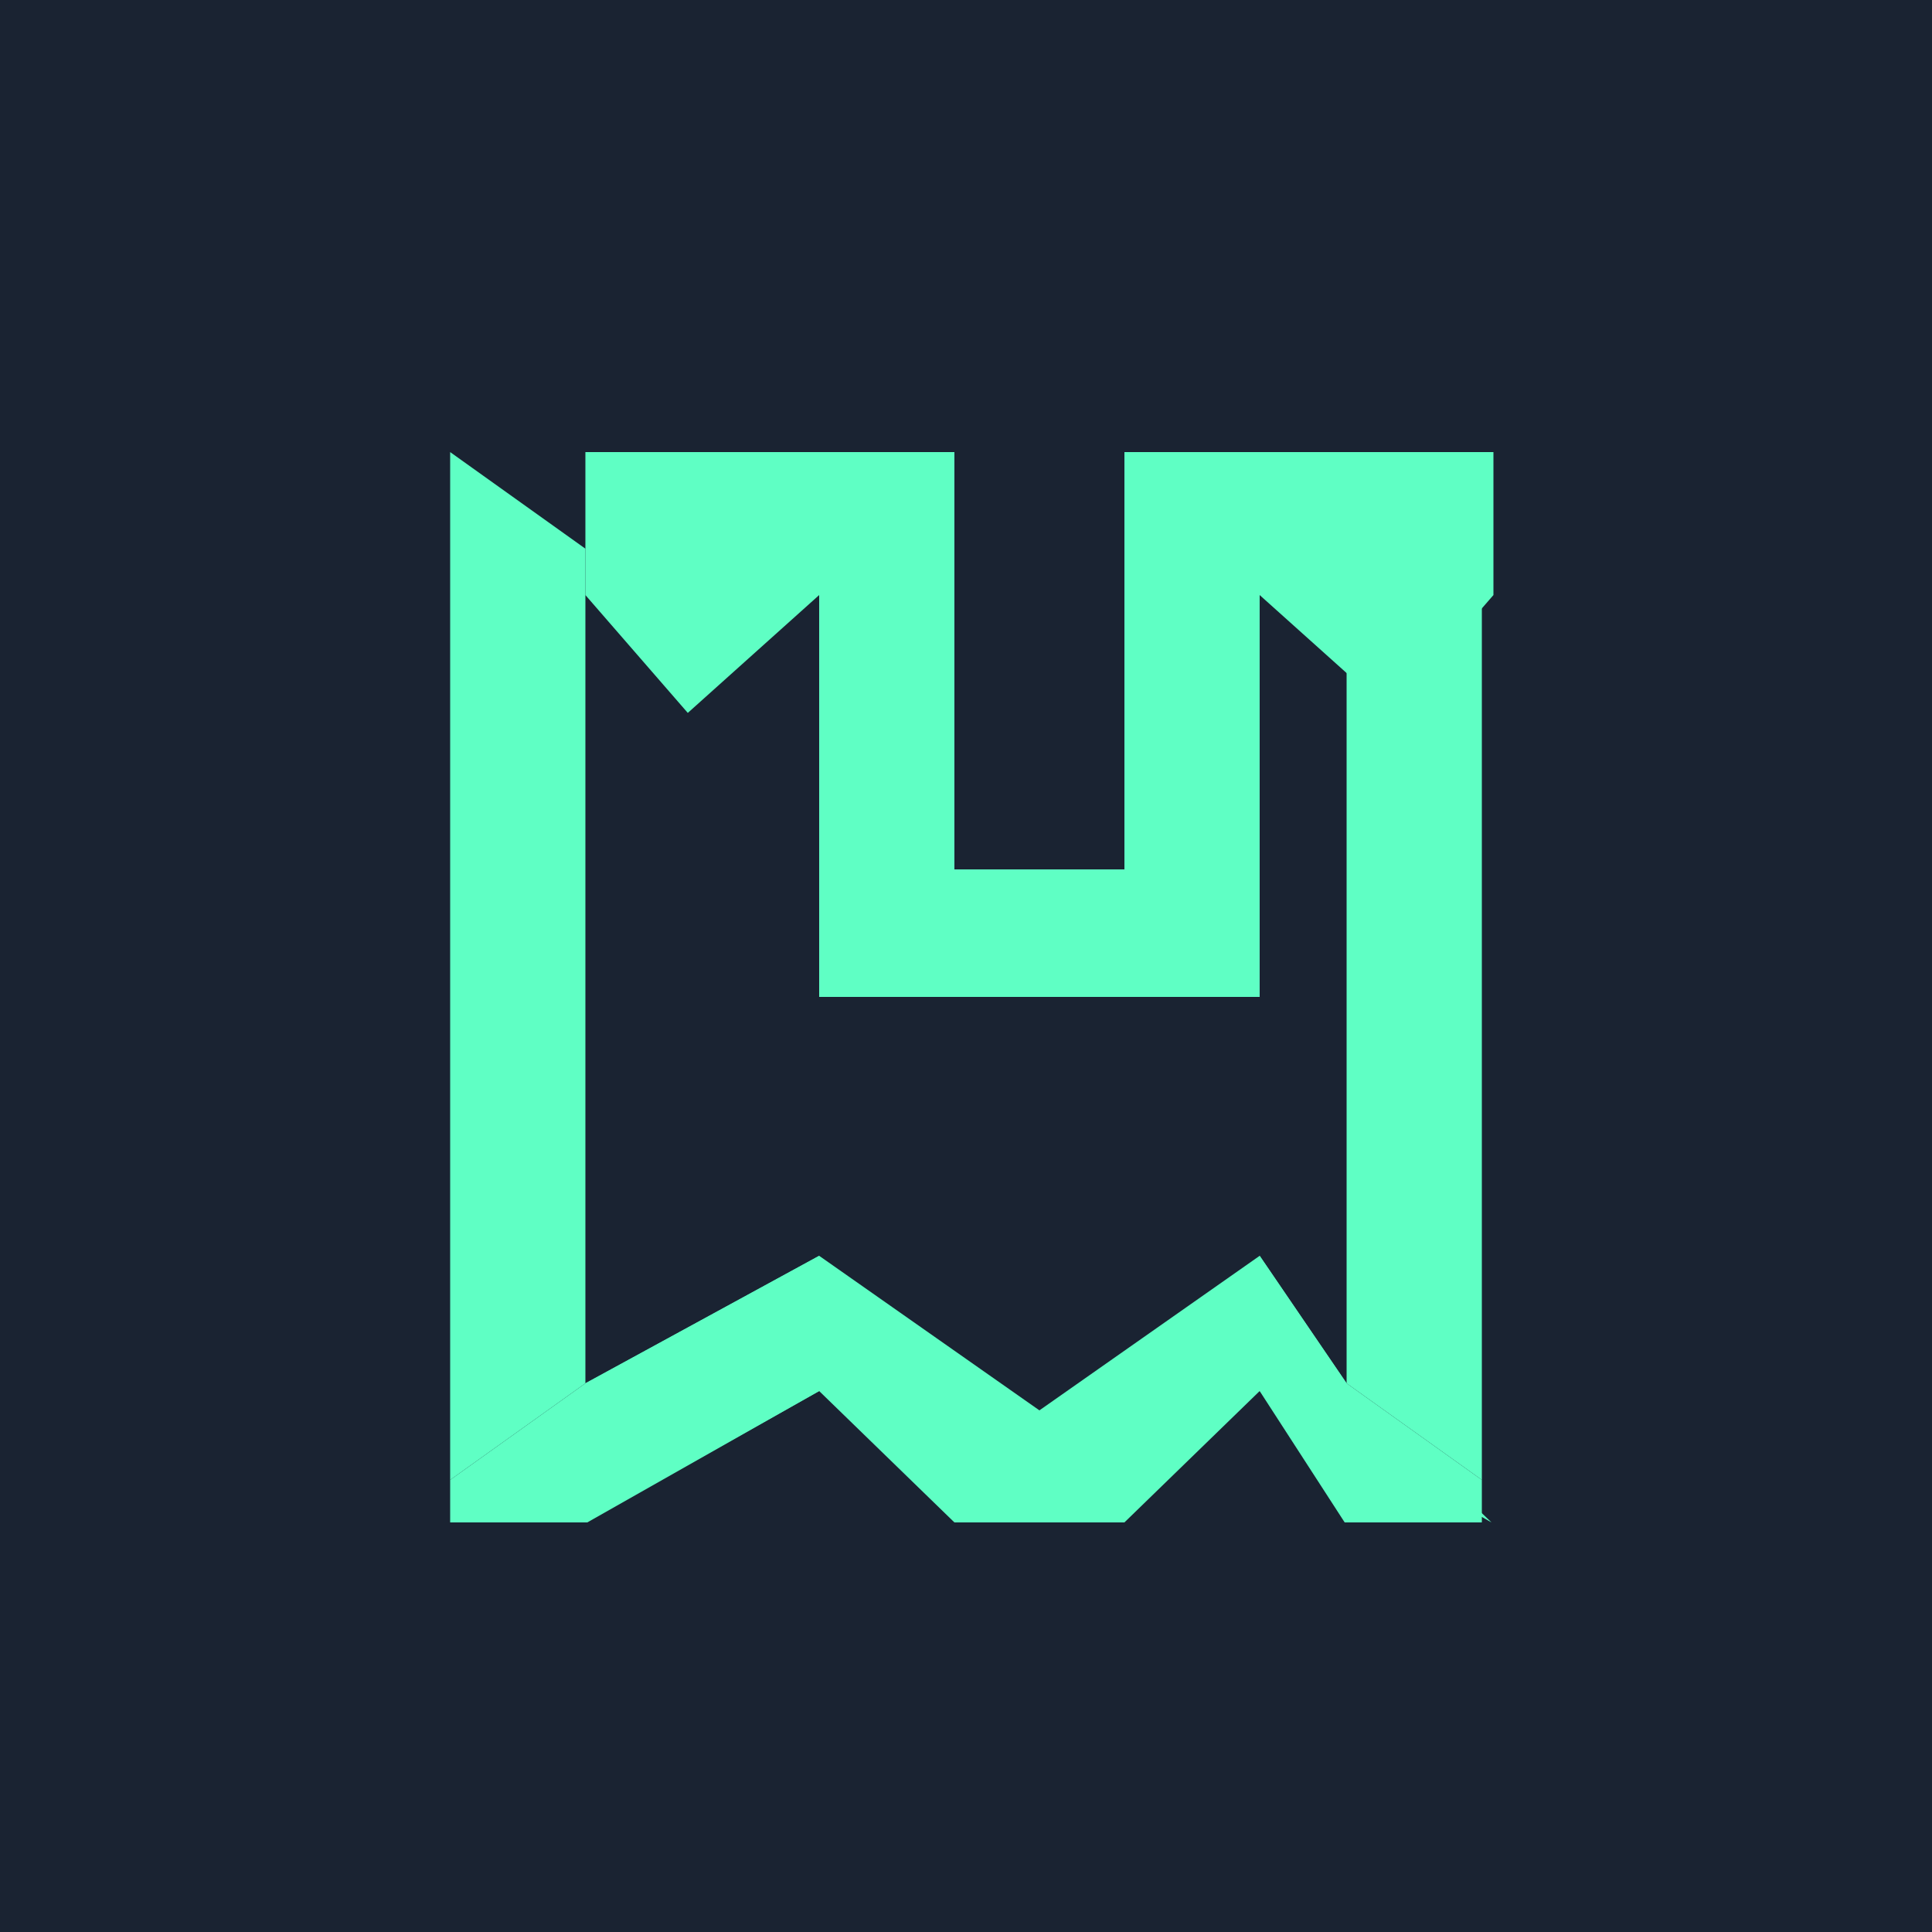
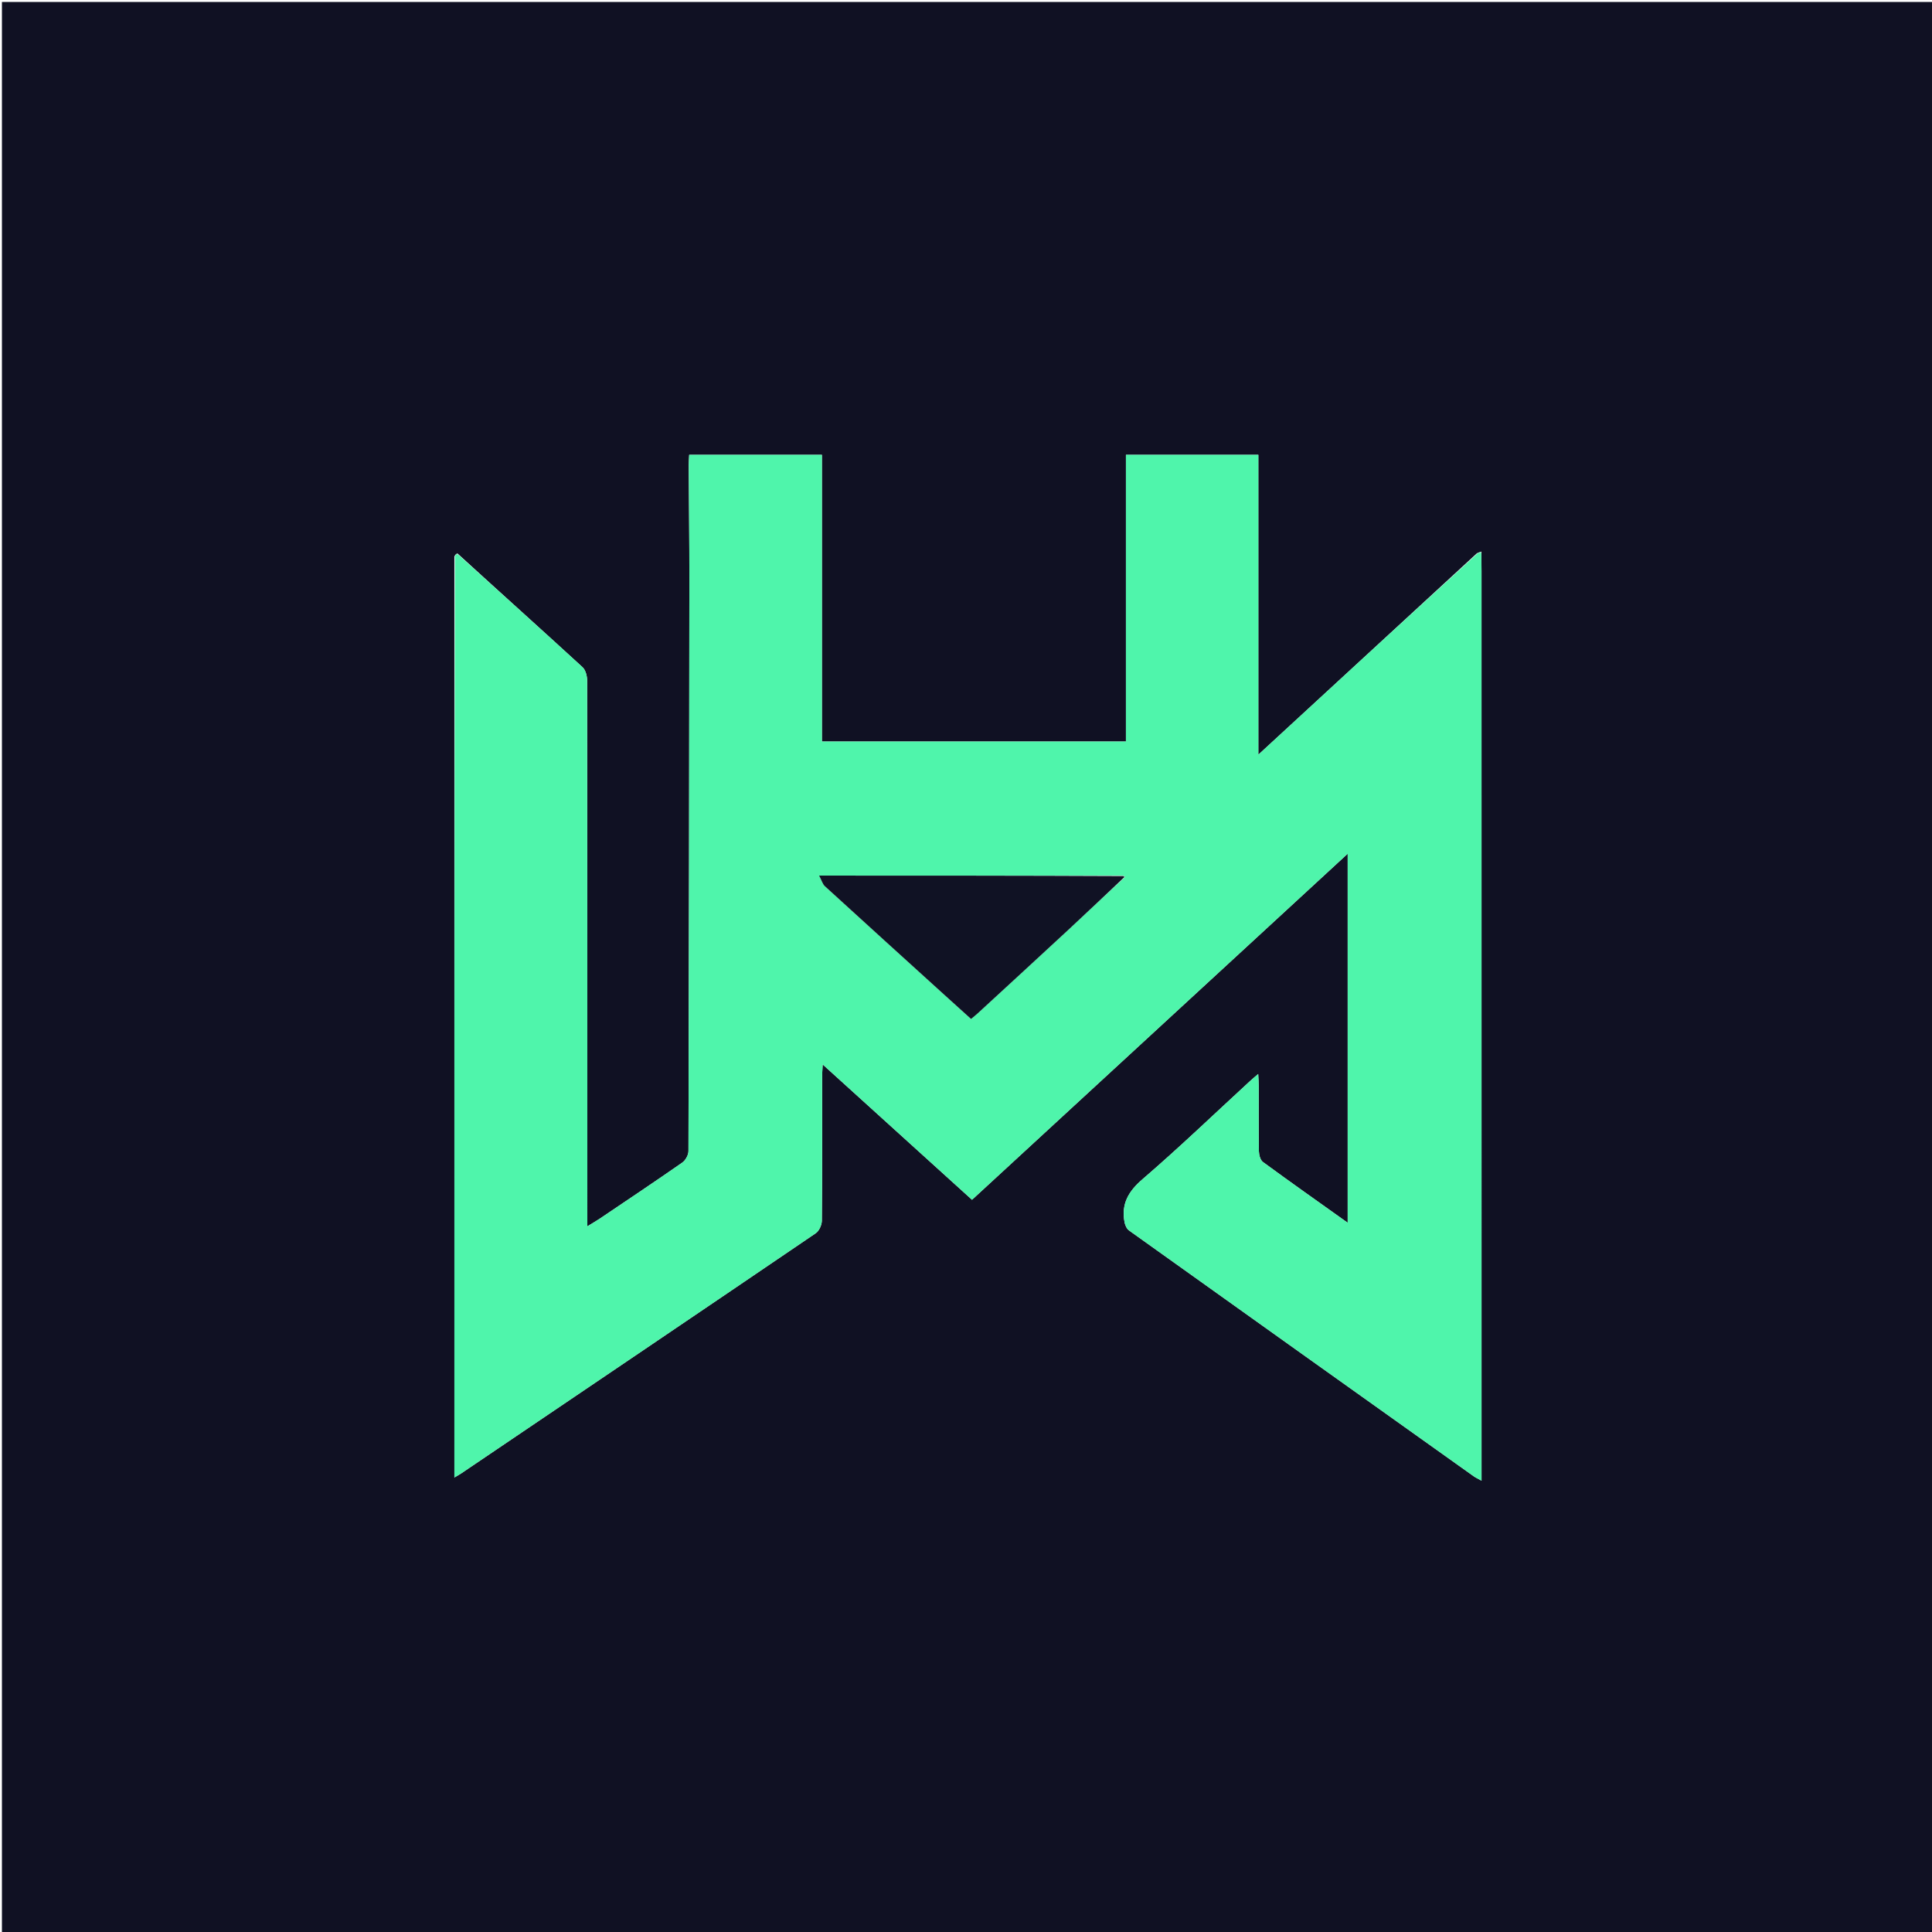
- <svg xmlns="http://www.w3.org/2000/svg" viewBox="0 0 1000 1000">
-   <rect width="1000" height="1000" fill="#1a2332" />
-   <g fill="#5fffc4">
-     <polygon points="233,234 303,284 303,716 233,766 233,234" />
-     <polygon points="303,234 424,234 424,308 356,369 303,308 303,234" />
-     <polygon points="424,234 494,234 494,516 424,516 424,234" />
-     <polygon points="582,234 652,234 652,516 582,516 582,234" />
-     <polygon points="652,234 773,234 773,308 720,369 652,308 652,234" />
-     <polygon points="697,284 767,234 767,766 697,716 697,284" />
-     <polygon points="424,370 494,450 494,516 582,516 582,450 652,370 582,450 494,450 424,370" />
-     <polygon points="233,766 303,716 424,650 424,720 304,788 233,788 233,766" />
-     <polygon points="303,716 424,650 424,720 303,788 303,716" />
-     <polygon points="424,650 538,730 538,788 494,788 424,720 424,650" />
-     <polygon points="652,650 538,730 538,788 582,788 652,720 652,650" />
-     <polygon points="767,766 697,716 652,650 652,720 696,788 767,788 767,766" />
-     <polygon points="697,716 652,650 652,720 772,788 697,716" />
-   </g>
+ <svg xmlns="http://www.w3.org/2000/svg" version="1.1" id="Layer_1" x="0px" y="0px" width="100%" viewBox="0 0 1000 1000" enable-background="new 0 0 1000 1000" xml:space="preserve">
+   <path fill="#101123" opacity="1" stroke="none" d=" M466,1001   C310.667,1001 155.833,1001 1,1001   C1,667.667 1,334.333 1,1   C334.333,1 667.667,1 1001,1   C1001,334.333 1001,667.667 1001,1001   C822.833,1001 644.667,1001 466,1001  M764.461,286.372   C727.089,320.805 689.717,355.239 651.312,390.624   C651.312,337.934 651.312,286.694 651.312,235.421   C628.295,235.421 605.855,235.421 582.777,235.421   C582.777,285.051 582.777,334.428 582.777,383.822   C530.058,383.822 477.979,383.822 425.414,383.822   C425.414,334.218 425.414,284.953 425.414,235.427   C402.342,235.427 379.755,235.427 356.726,235.427   C356.642,237.326 356.485,239.119 356.494,240.911   C356.591,260.236 356.827,279.562 356.812,298.887   C356.737,397.87 356.618,496.854 356.347,595.836   C356.341,597.853 354.816,600.593 353.14,601.762   C339.092,611.555 324.85,621.07 310.648,630.64   C308.655,631.983 306.562,633.175 304.001,634.753   C304.001,632.153 304.001,630.189 304.001,628.225   C304.001,536.235 304.019,444.245 303.9,352.255   C303.897,349.897 303.095,346.777 301.485,345.3   C280.133,325.719 258.57,306.369 236.75,286.438   C236.259,286.656 235.768,286.875 235.185,288.014   C235.185,446.666 235.185,605.319 235.185,764.745   C237.057,763.626 237.928,763.162 238.741,762.612   C299.93,721.23 361.131,679.865 422.212,638.326   C423.964,637.135 425.358,634.083 425.378,631.884   C425.598,607.057 425.511,582.226 425.526,557.397   C425.527,555.661 425.676,553.926 425.814,550.953   C452.036,574.713 477.37,597.668 503.118,620.999   C567.729,561.48 632.483,501.829 697.56,441.879   C697.56,506.015 697.56,569.179 697.56,632.9   C682.544,622.198 668.03,611.966 653.709,601.469   C652.354,600.476 651.639,597.831 651.607,595.937   C651.418,584.608 651.526,573.275 651.508,561.943   C651.505,560.237 651.362,558.532 651.241,555.906   C649.309,557.571 648.175,558.495 647.1,559.484   C628.59,576.5 610.451,593.948 591.4,610.335   C584.016,616.686 580.293,623.169 582.065,632.598   C582.353,634.128 583.165,636.006 584.354,636.856   C643.786,679.339 703.283,721.73 762.787,764.112   C763.881,764.891 765.136,765.445 766.837,766.395   C766.837,763.169 766.837,760.842 766.837,758.515   C766.836,604.204 766.837,449.894 766.831,295.583   C766.831,292.418 766.764,289.254 766.798,285.487   C766.206,285.662 765.614,285.837 764.461,286.372  z" />
+   <path fill="#4FF5AB" opacity="1" stroke="none" d=" M766.728,286.089   C766.764,289.254 766.831,292.418 766.831,295.583   C766.837,449.894 766.836,604.204 766.837,758.515   C766.837,760.842 766.837,763.169 766.837,766.395   C765.136,765.445 763.881,764.891 762.787,764.112   C703.283,721.73 643.786,679.339 584.354,636.856   C583.165,636.006 582.353,634.128 582.065,632.598   C580.293,623.169 584.016,616.686 591.4,610.335   C610.451,593.948 628.59,576.5 647.1,559.484   C648.175,558.495 649.309,557.571 651.241,555.906   C651.362,558.532 651.505,560.237 651.508,561.943   C651.526,573.275 651.418,584.608 651.607,595.937   C651.639,597.831 652.354,600.476 653.709,601.469   C668.03,611.966 682.544,622.198 697.56,632.9   C697.56,569.179 697.56,506.015 697.56,441.879   C632.483,501.829 567.729,561.48 503.118,620.999   C477.37,597.668 452.036,574.713 425.814,550.953   C425.676,553.926 425.527,555.661 425.526,557.397   C425.511,582.226 425.598,607.057 425.378,631.884   C425.358,634.083 423.964,637.135 422.212,638.326   C361.131,679.865 299.93,721.23 238.741,762.612   C237.928,763.162 237.057,763.626 235.185,764.745   C235.185,605.319 235.185,446.666 235.529,287.559   C236.269,287.056 236.664,287.009 237.06,286.962   C258.57,306.369 280.133,325.719 301.485,345.3   C303.095,346.777 303.897,349.897 303.9,352.255   C304.019,444.245 304.001,536.235 304.001,628.225   C304.001,630.189 304.001,632.153 304.001,634.753   C306.562,633.175 308.655,631.983 310.648,630.64   C324.85,621.07 339.092,611.555 353.14,601.762   C354.816,600.593 356.341,597.853 356.347,595.836   C356.618,496.854 356.737,397.87 356.812,298.887   C356.827,279.562 356.591,260.236 356.494,240.911   C356.485,239.119 356.642,237.326 356.726,235.427   C379.755,235.427 402.342,235.427 425.414,235.427   C425.414,284.953 425.414,334.218 425.414,383.822   C477.979,383.822 530.058,383.822 582.777,383.822   C582.777,334.428 582.777,285.051 582.777,235.421   C605.855,235.421 628.295,235.421 651.312,235.421   C651.312,286.694 651.312,337.934 651.312,390.624   C689.717,355.239 727.089,320.805 765.025,286.222   C765.968,286.078 766.348,286.083 766.728,286.089  M580.976,453.206   C529.085,453.206 477.194,453.206 423.964,453.206   C425.286,455.706 425.752,457.613 426.956,458.714   C447.46,477.464 468.054,496.116 488.632,514.785   C493.261,518.984 497.905,523.166 502.613,527.42   C503.977,526.278 505.022,525.473 505.989,524.584   C521.778,510.05 537.592,495.543 553.328,480.951   C562.946,472.032 572.441,462.979 582.372,453.887   C582.211,453.712 582.049,453.537 580.976,453.206  z" />
+   <path fill="#40BC8A" opacity="1" stroke="none" d=" M766.763,285.788   C766.348,286.083 765.968,286.078 765.305,286.042   C765.614,285.837 766.206,285.662 766.763,285.788  z" />
+   <path fill="#40BC8A" opacity="1" stroke="none" d=" M236.905,286.7   C236.664,287.009 236.269,287.056 235.575,287.098   C235.768,286.875 236.259,286.656 236.905,286.7  z" />
+   <path fill="#101224" opacity="1" stroke="none" d=" M581.991,453.987   C572.441,462.979 562.946,472.032 553.328,480.951   C537.592,495.543 521.778,510.05 505.989,524.584   C505.022,525.473 503.977,526.278 502.613,527.42   C497.905,523.166 493.261,518.984 488.632,514.785   C468.054,496.116 447.46,477.464 426.956,458.714   C425.752,457.613 425.286,455.706 423.964,453.206   C477.194,453.206 529.085,453.206 581.405,453.449   C581.834,453.692 581.991,453.987 581.991,453.987  z" />
+   <path fill="#204B44" opacity="1" stroke="none" d=" M582.182,453.937   C581.991,453.987 581.834,453.692 581.861,453.527   C582.049,453.537 582.211,453.712 582.182,453.937  z" />
</svg>
